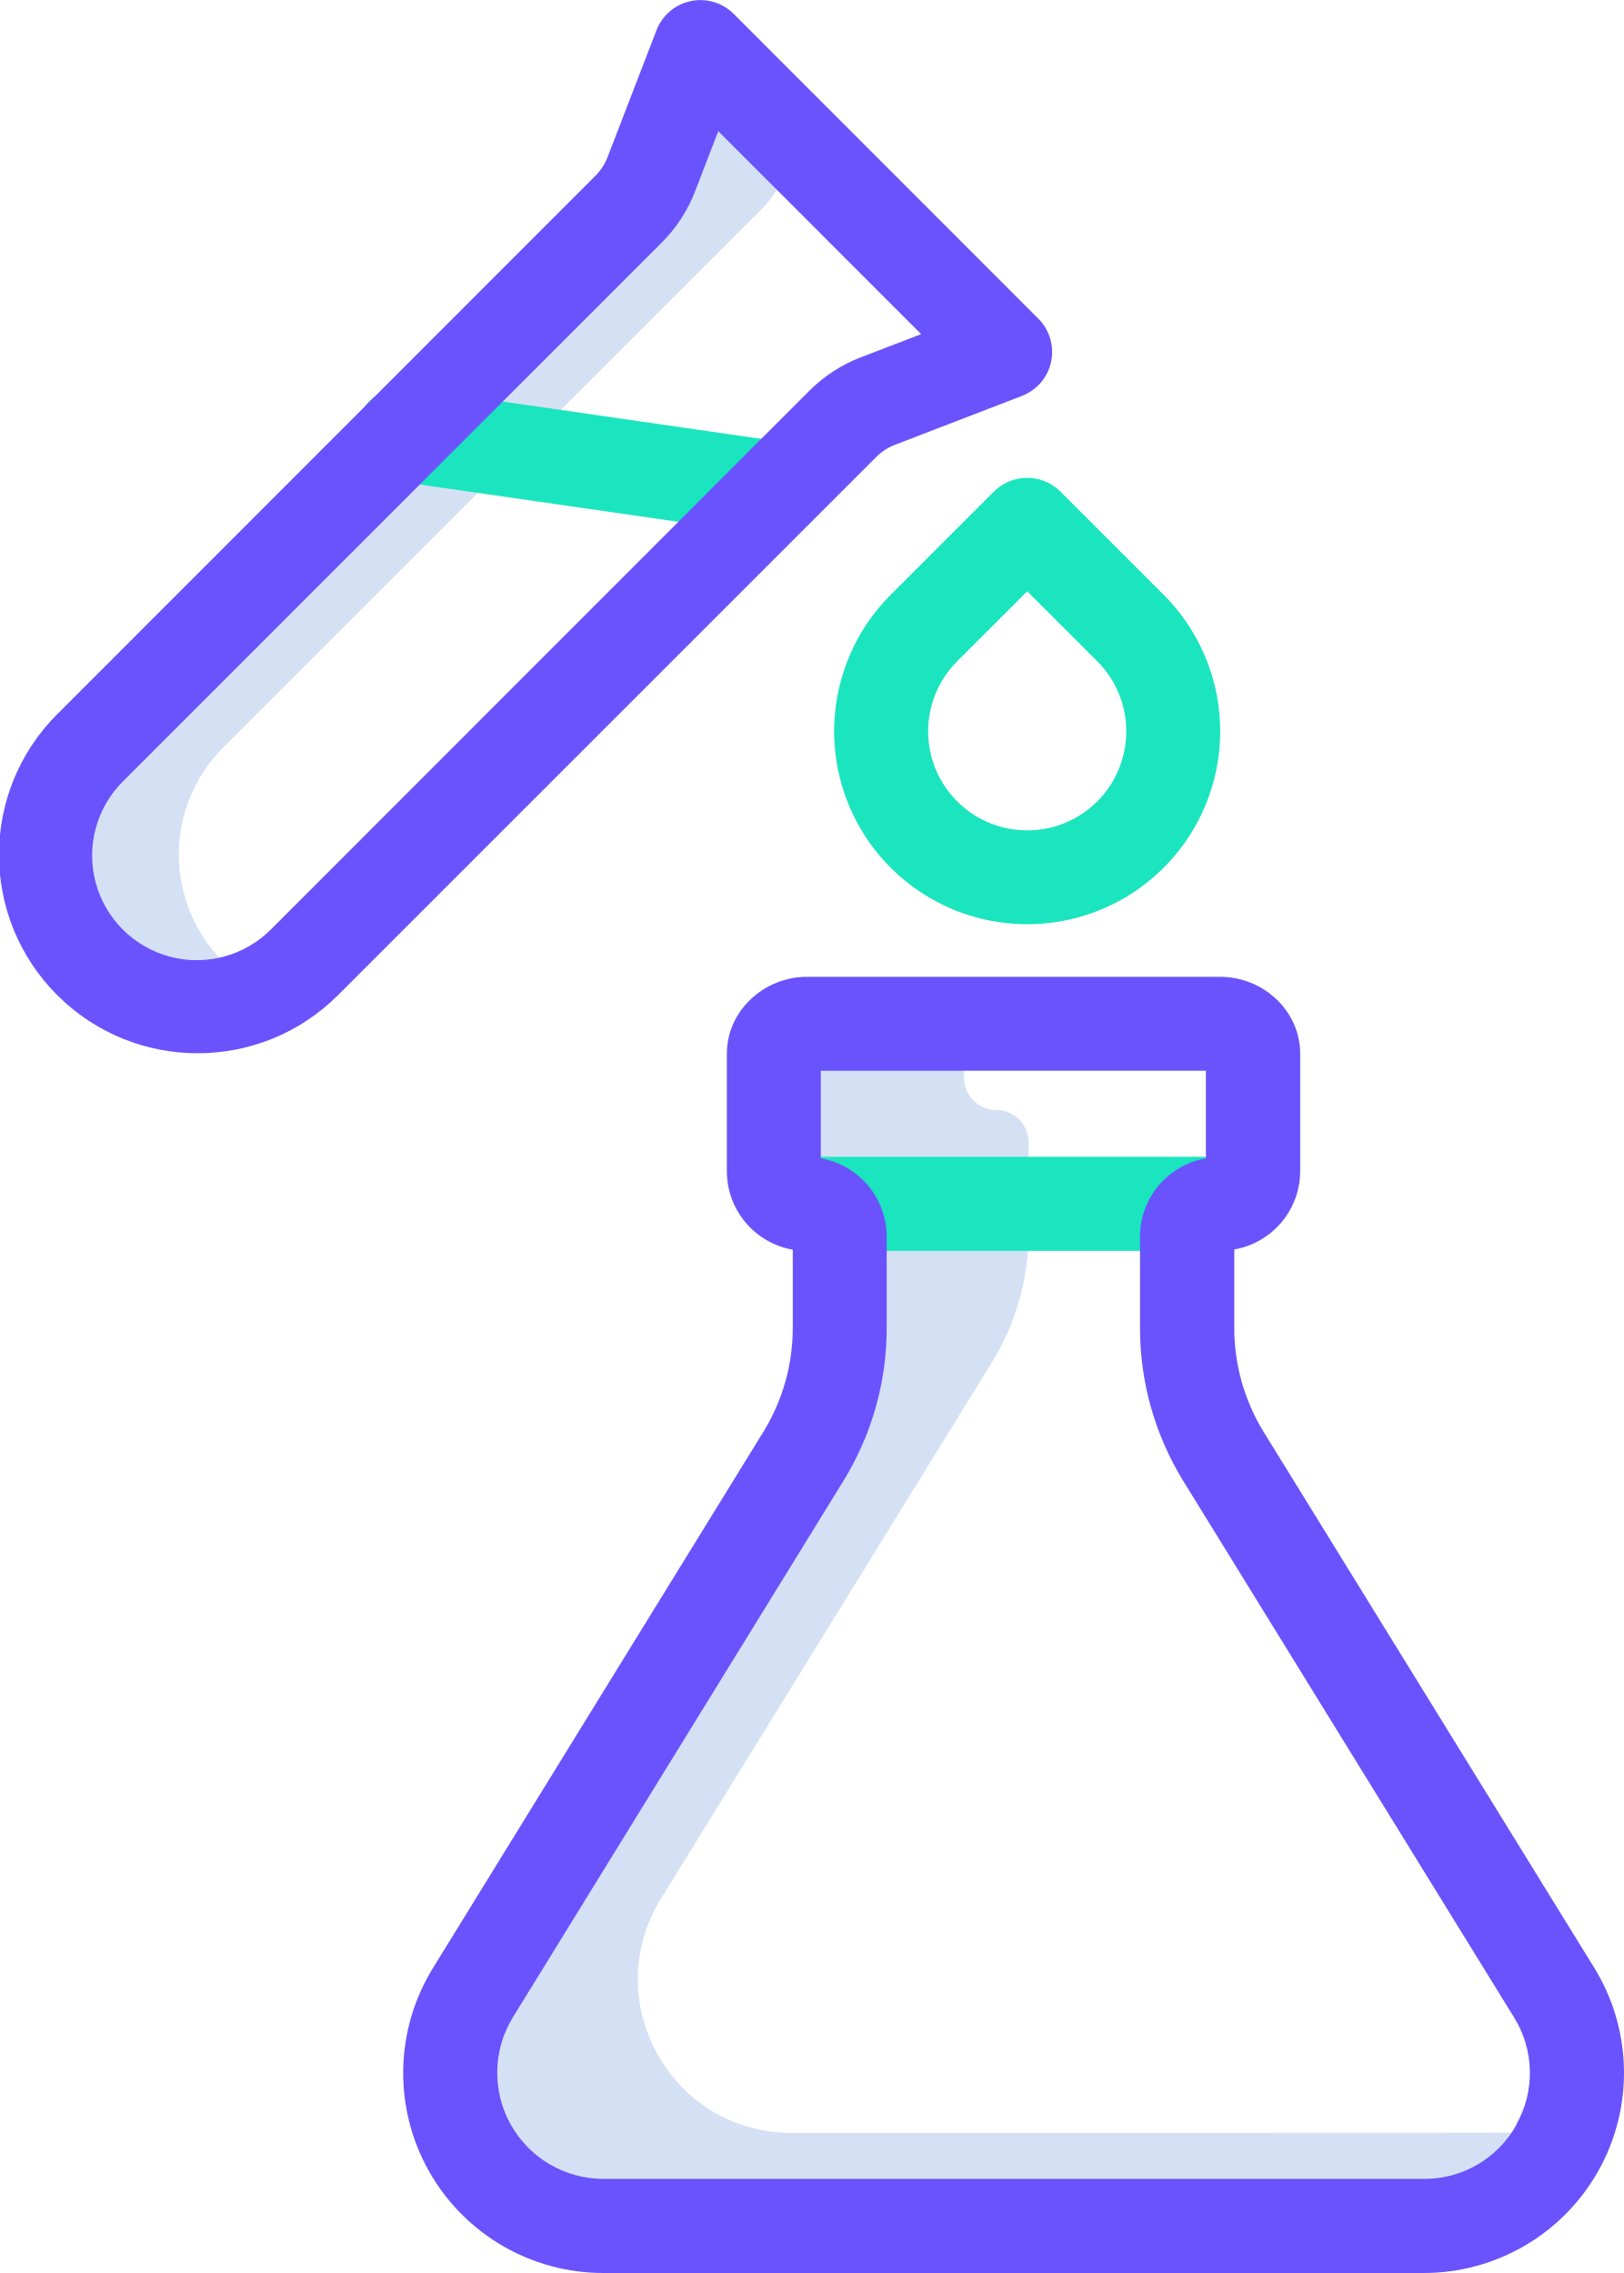
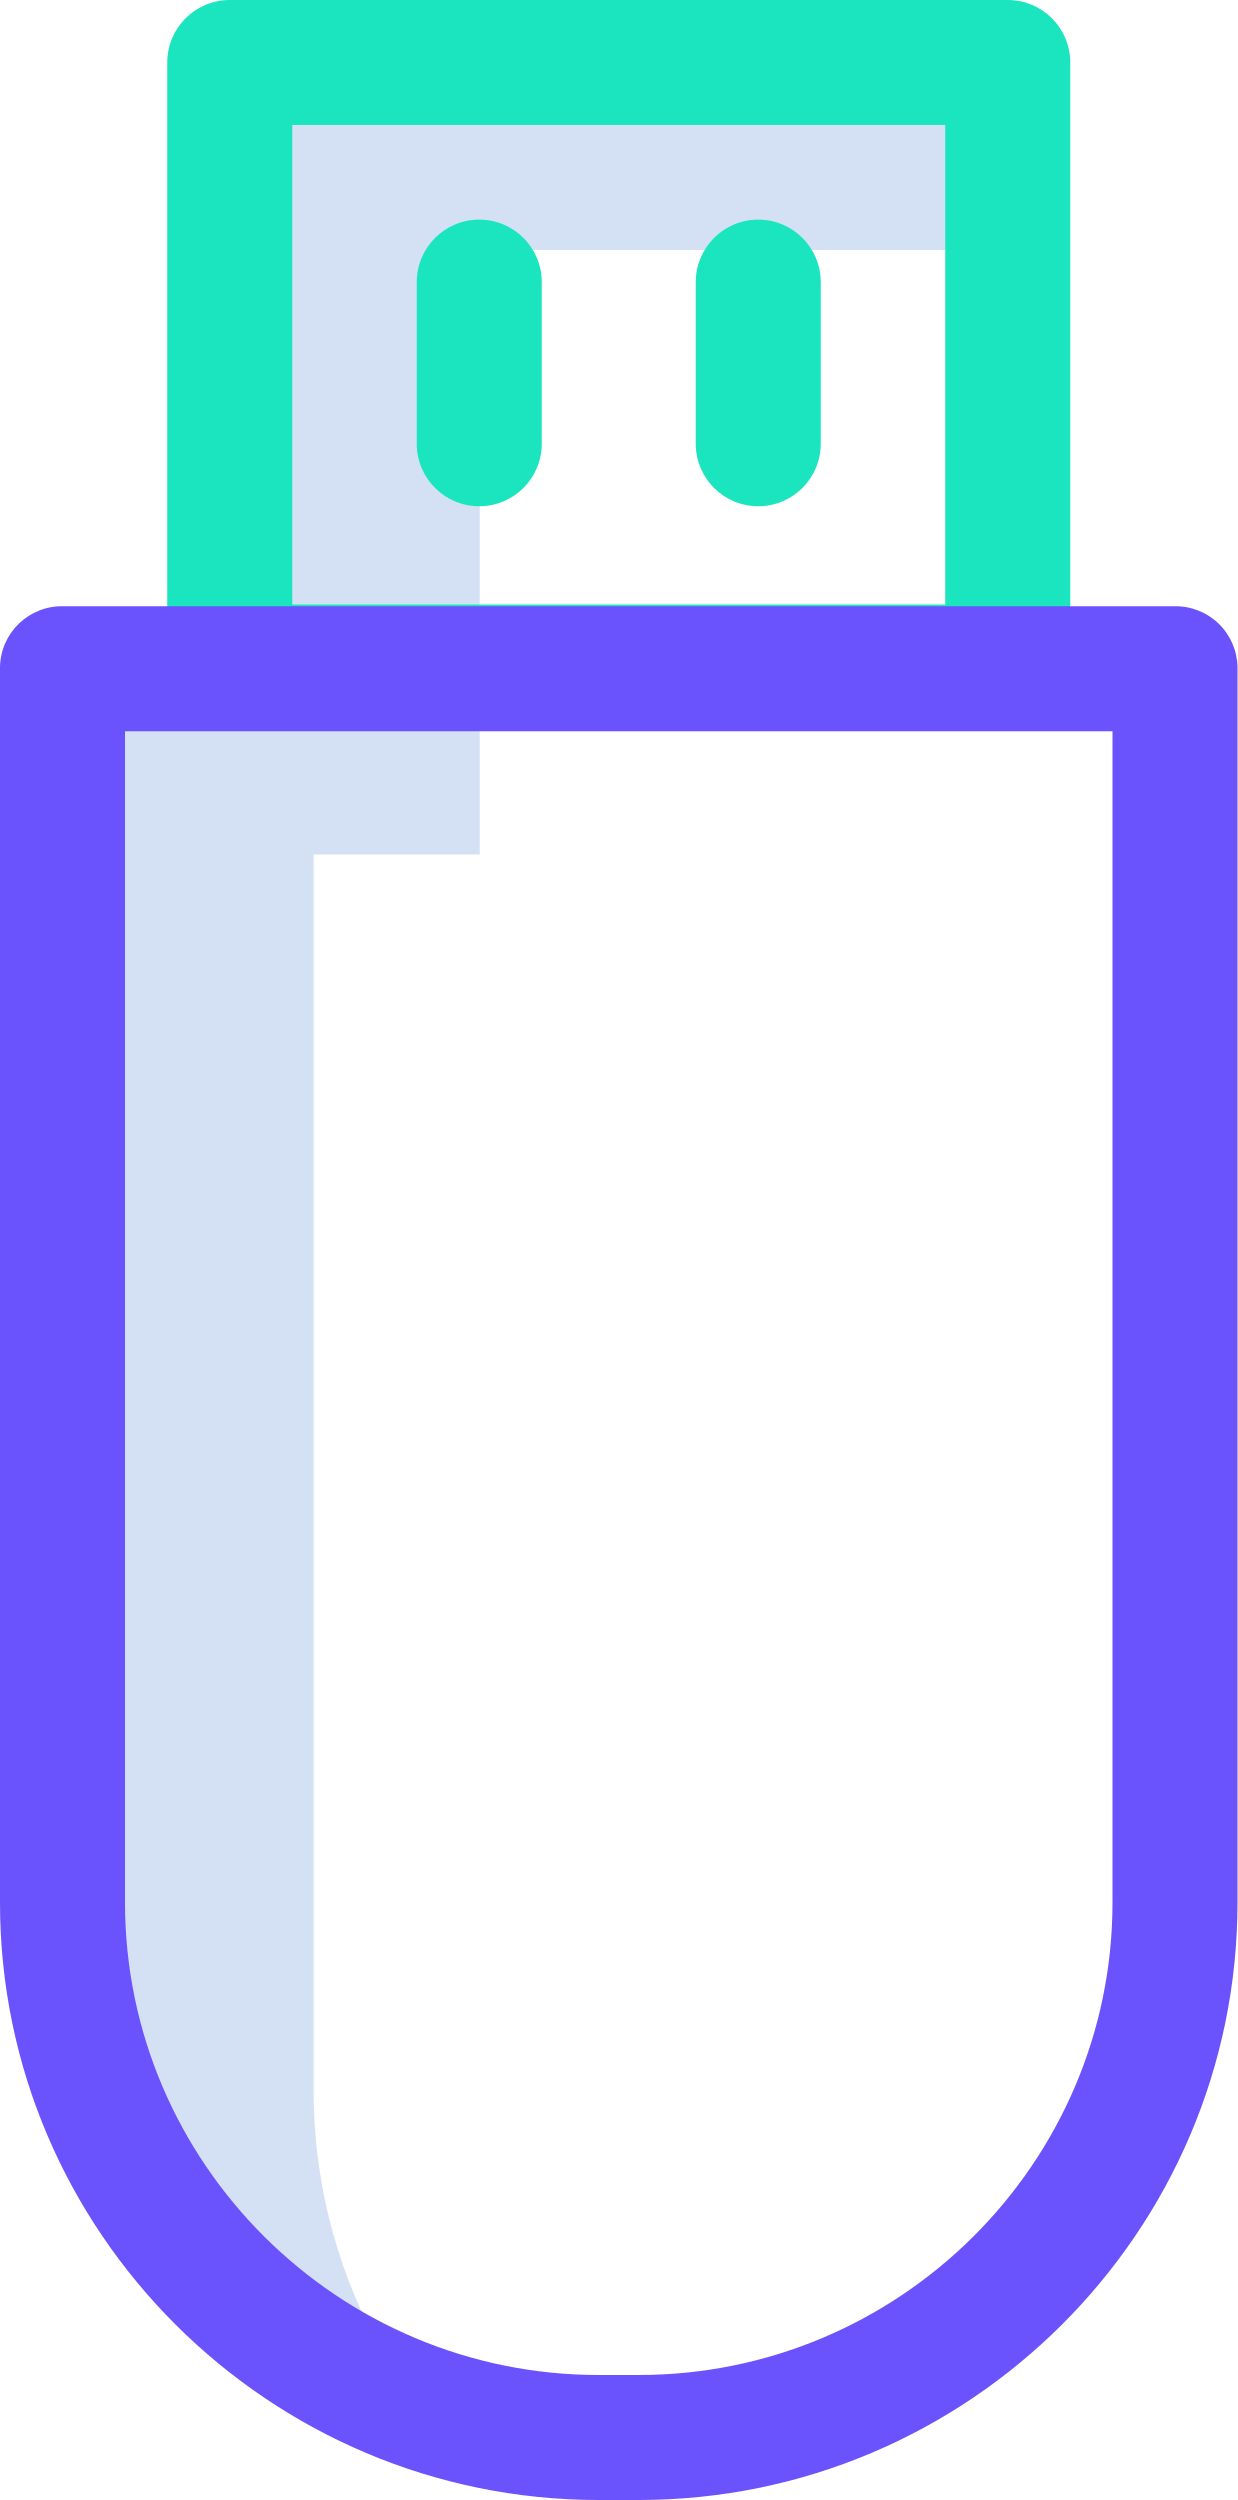
- <svg xmlns="http://www.w3.org/2000/svg" viewBox="0 0 345.05 483">
+ <svg xmlns="http://www.w3.org/2000/svg" viewBox="0 0 198 400">
  <defs>
    <style>.cls-1{fill:#d4e1f4;}.cls-2{fill:#1ae5be;}.cls-3{fill:#6a52fd;}</style>
  </defs>
  <g id="Layer_2" data-name="Layer 2">
    <g id="Layer_1-2" data-name="Layer 1">
-       <path class="cls-1" d="M168.2,453.24c-25.55,0-41.19-28-27.77-49.77l70.34-114a52.16,52.16,0,0,0,7.78-27.42V242.73a6.86,6.86,0,0,0-6.86-6.86,6.86,6.86,0,0,1-6.86-6.86V217.37H171.44a6.51,6.51,0,0,0-6.52,6.52V249a6.86,6.86,0,0,0,6.86,6.86,6.86,6.86,0,0,1,6.85,6.86V282a52.18,52.18,0,0,1-7.78,27.41l-70.34,114c-13.41,21.75,2.22,49.77,27.77,49.77H302.42a32.38,32.38,0,0,0,30.06-20Z" />
-       <path class="cls-2" d="M258.59,265.81H172.11a10,10,0,0,1,0-20h86.48a10,10,0,1,1,0,20Z" />
-       <path class="cls-1" d="M47.44,204.39a32.2,32.2,0,0,1,0-45.56L161.76,44.51a21.71,21.71,0,0,0,4.88-7.5l2.55-6.66L148.81,10,138.4,37a21.26,21.26,0,0,1-4.87,7.5L19.21,158.83a32.22,32.22,0,0,0,36.9,51.74,31.6,31.6,0,0,1-8.67-6.18Z" />
-       <path class="cls-2" d="M165.49,113.85a10,10,0,0,1-1.44-.1L84.7,102.31a10,10,0,1,1,2.85-19.76L166.9,94a10,10,0,0,1-1.41,19.85Z" />
-       <path class="cls-2" d="M218.25,196.39a41,41,0,0,1-29-70l21.94-21.94a10,10,0,0,1,14.11,0l21.94,21.94a41,41,0,0,1-29,70Zm0-70.75-14.88,14.88a21.05,21.05,0,1,0,29.77,0Z" />
-       <path class="cls-3" d="M268.44,304.19A42.09,42.09,0,0,1,262.25,282v-16.5a16.91,16.91,0,0,0,14-16.55V223.89c0-9.1-7.85-16.32-17-16.32H171.44c-9.1,0-17,7.22-17,16.32V249a16.93,16.93,0,0,0,14,16.55V282a42.09,42.09,0,0,1-6.19,22.17L92,418.18A42.5,42.5,0,0,0,128.28,483H302.42a42.54,42.54,0,0,0,36.31-64.86ZM322.2,451.51A22.3,22.3,0,0,1,302.42,463H128.28A22.55,22.55,0,0,1,109,428.62l70.24-114A61.89,61.89,0,0,0,188.4,282V262.69a16.92,16.92,0,0,0-14-16.55V227.52h81.82v18.62a16.9,16.9,0,0,0-14,16.55V282a62,62,0,0,0,9.16,32.65l70.29,114a22.3,22.3,0,0,1,.45,22.89Z" />
-       <path class="cls-3" d="M190.18,94.51l27-10.4a10,10,0,0,0,3.47-16.36L155.86,2.92A10,10,0,0,0,139.5,6.39l-10.41,27a11.37,11.37,0,0,1-2.62,4L12.15,151.77a42.2,42.2,0,0,0,59.68,59.68L186.15,97.13a11.55,11.55,0,0,1,4-2.62ZM172,83,57.72,197.34a22.24,22.24,0,1,1-31.45-31.45L140.58,51.57a31.34,31.34,0,0,0,7.14-11l4.89-12.7L195.72,71,183,75.89A31.23,31.23,0,0,0,172,83Z" />
+       <path class="cls-1" d="M50.18,334.4V136.73H76.76V40h84.48V10H36.76v96.73H10.18V304.4a85.63,85.63,0,0,0,56.51,80.53A85.21,85.21,0,0,1,50.18,334.4Z" />
+       <path class="cls-2" d="M161.24,116.73H36.76a10,10,0,0,1-10-10V10a10,10,0,0,1,10-10H161.24a10,10,0,0,1,10,10v96.73a10,10,0,0,1-10,10Zm-114.48-20H151.24V20H46.76Z" />
+       <path class="cls-2" d="M76.68,81a10,10,0,0,1-10-10V45.14a10,10,0,0,1,20,0V71a10,10,0,0,1-10,10Z" />
+       <path class="cls-2" d="M121.32,81a10,10,0,0,1-10-10V45.14a10,10,0,1,1,20,0V71a10,10,0,0,1-10,10Z" />
+       <path class="cls-3" d="M187.82,97H10.18A9.92,9.92,0,0,0,0,106.66V304.4C0,357.11,43.06,400,95.78,400h6.44c52.72,0,95.78-42.89,95.78-95.6V106.73A9.91,9.91,0,0,0,187.89,97ZM178,304.4c0,41.69-34.09,75.6-75.78,75.6H95.78C54.09,380,20,346.09,20,304.4V117H178Z" />
    </g>
  </g>
</svg>
